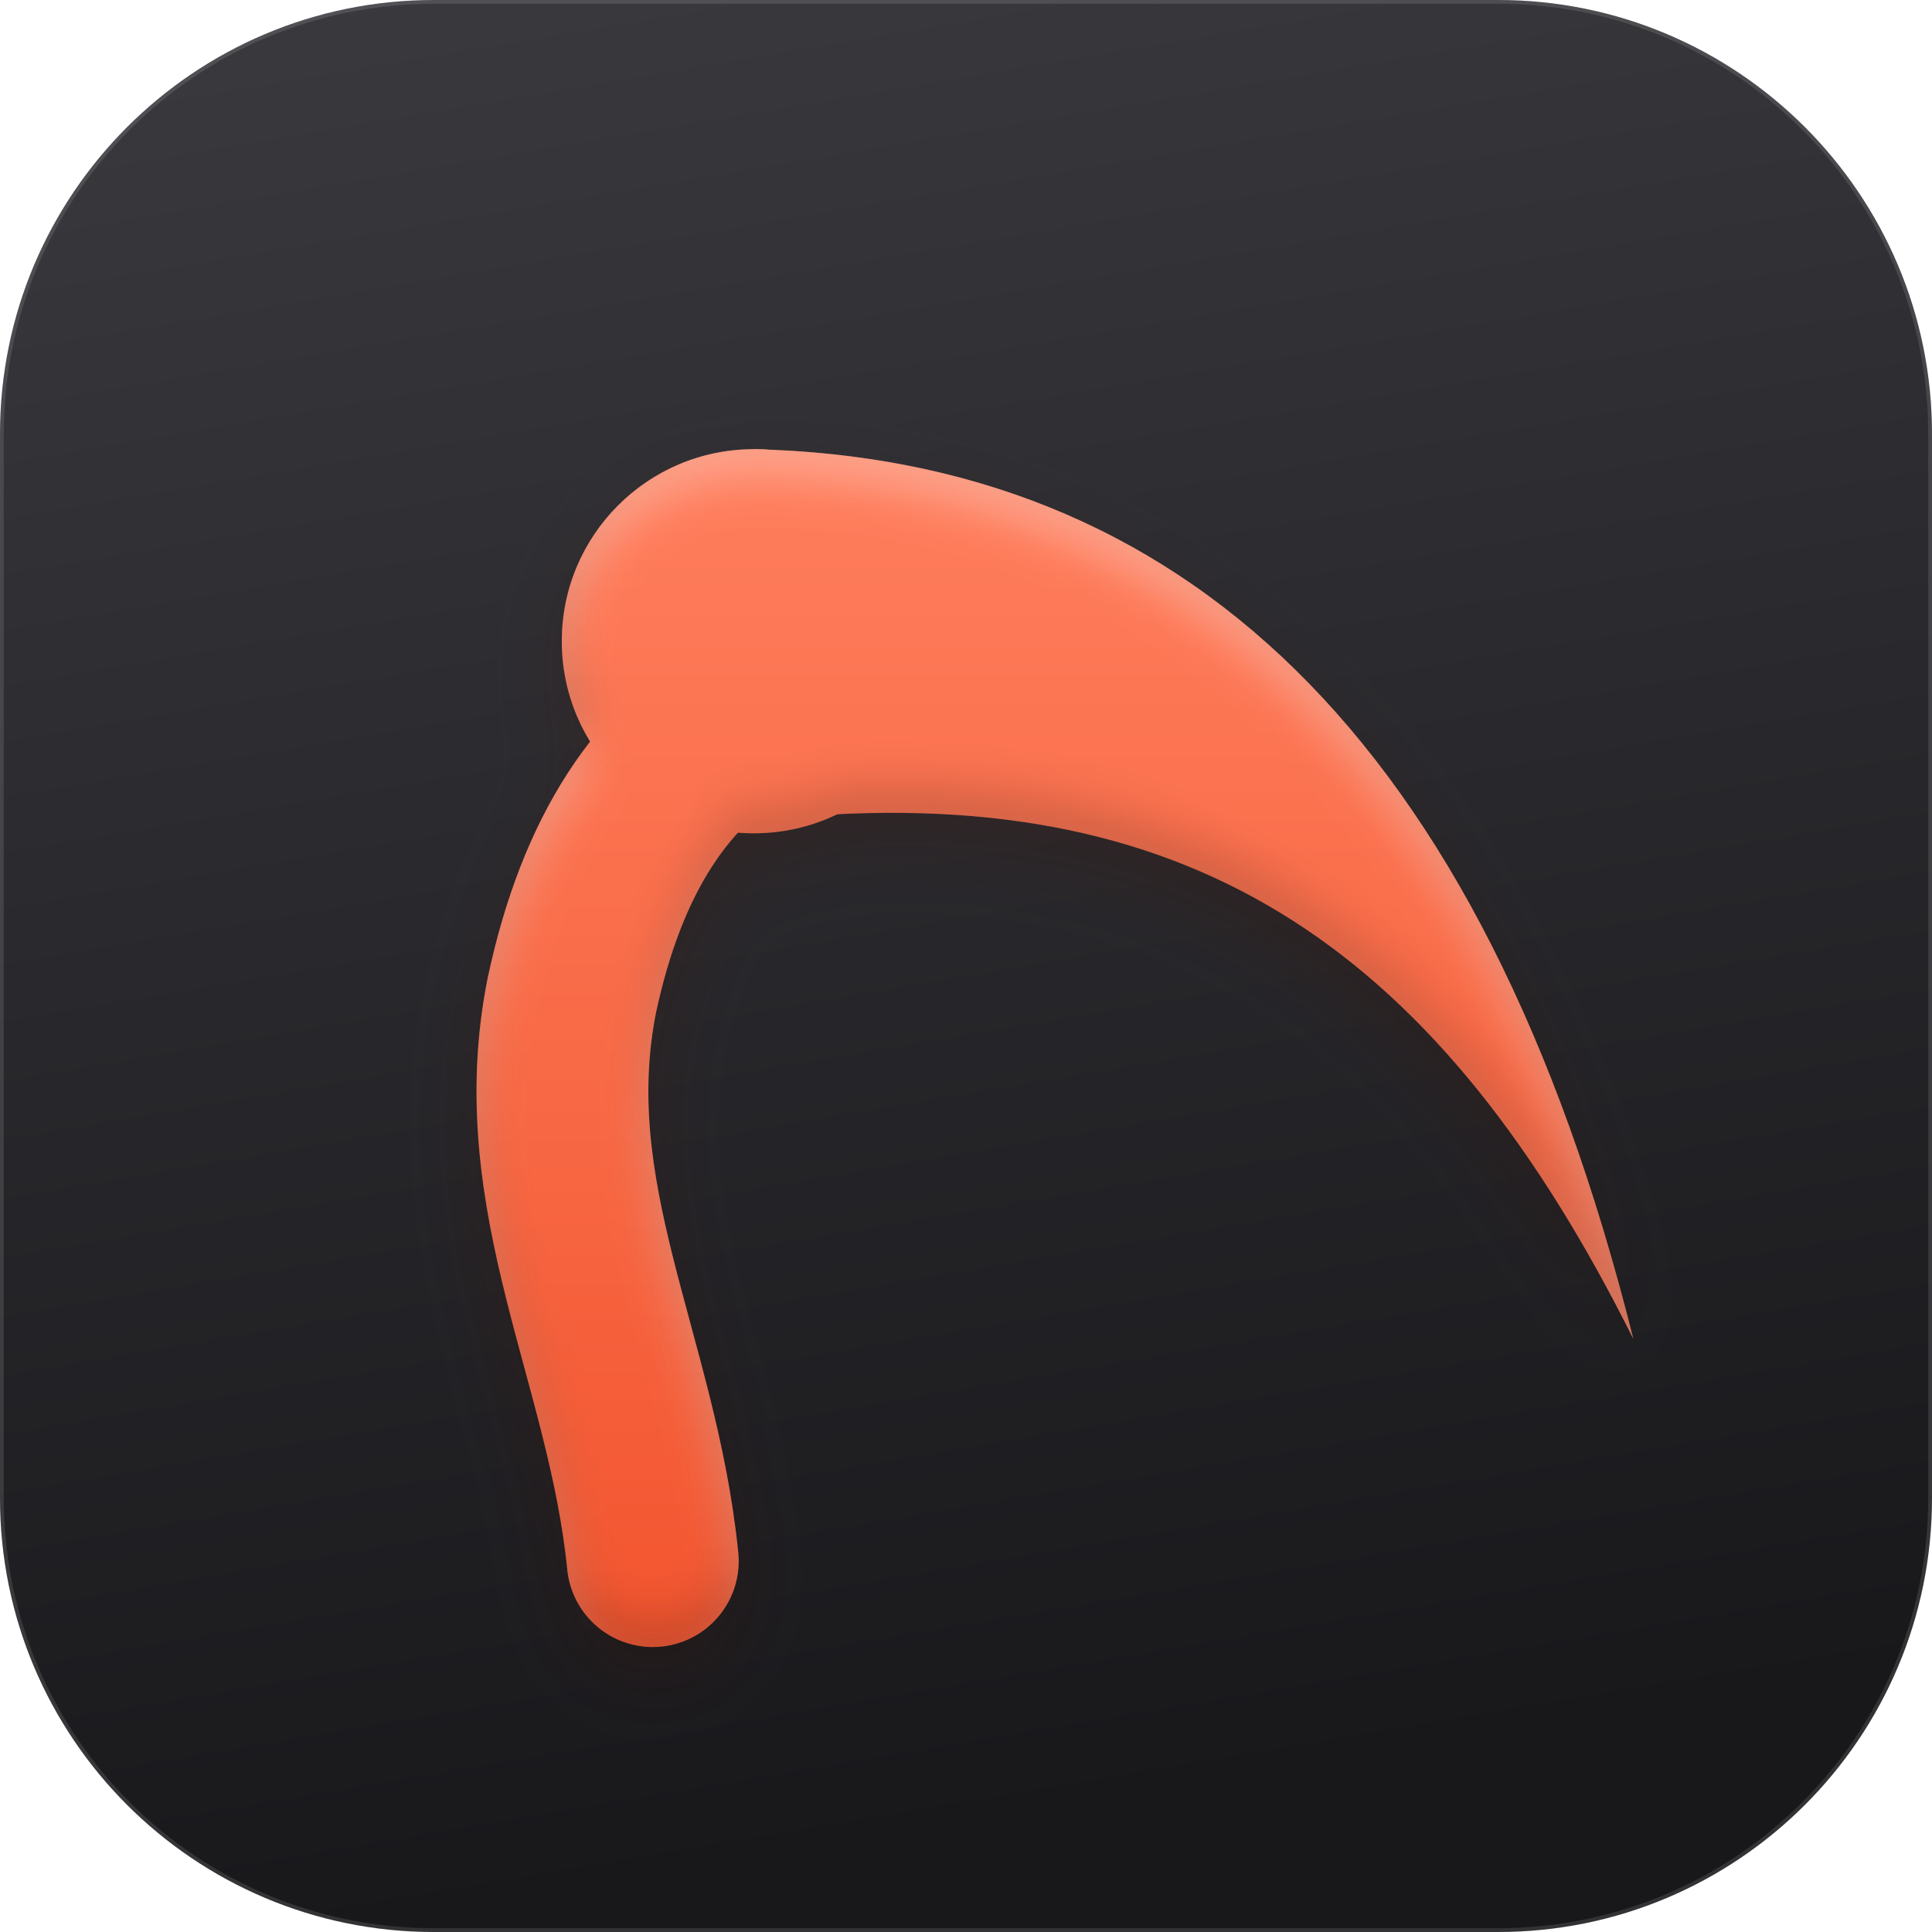
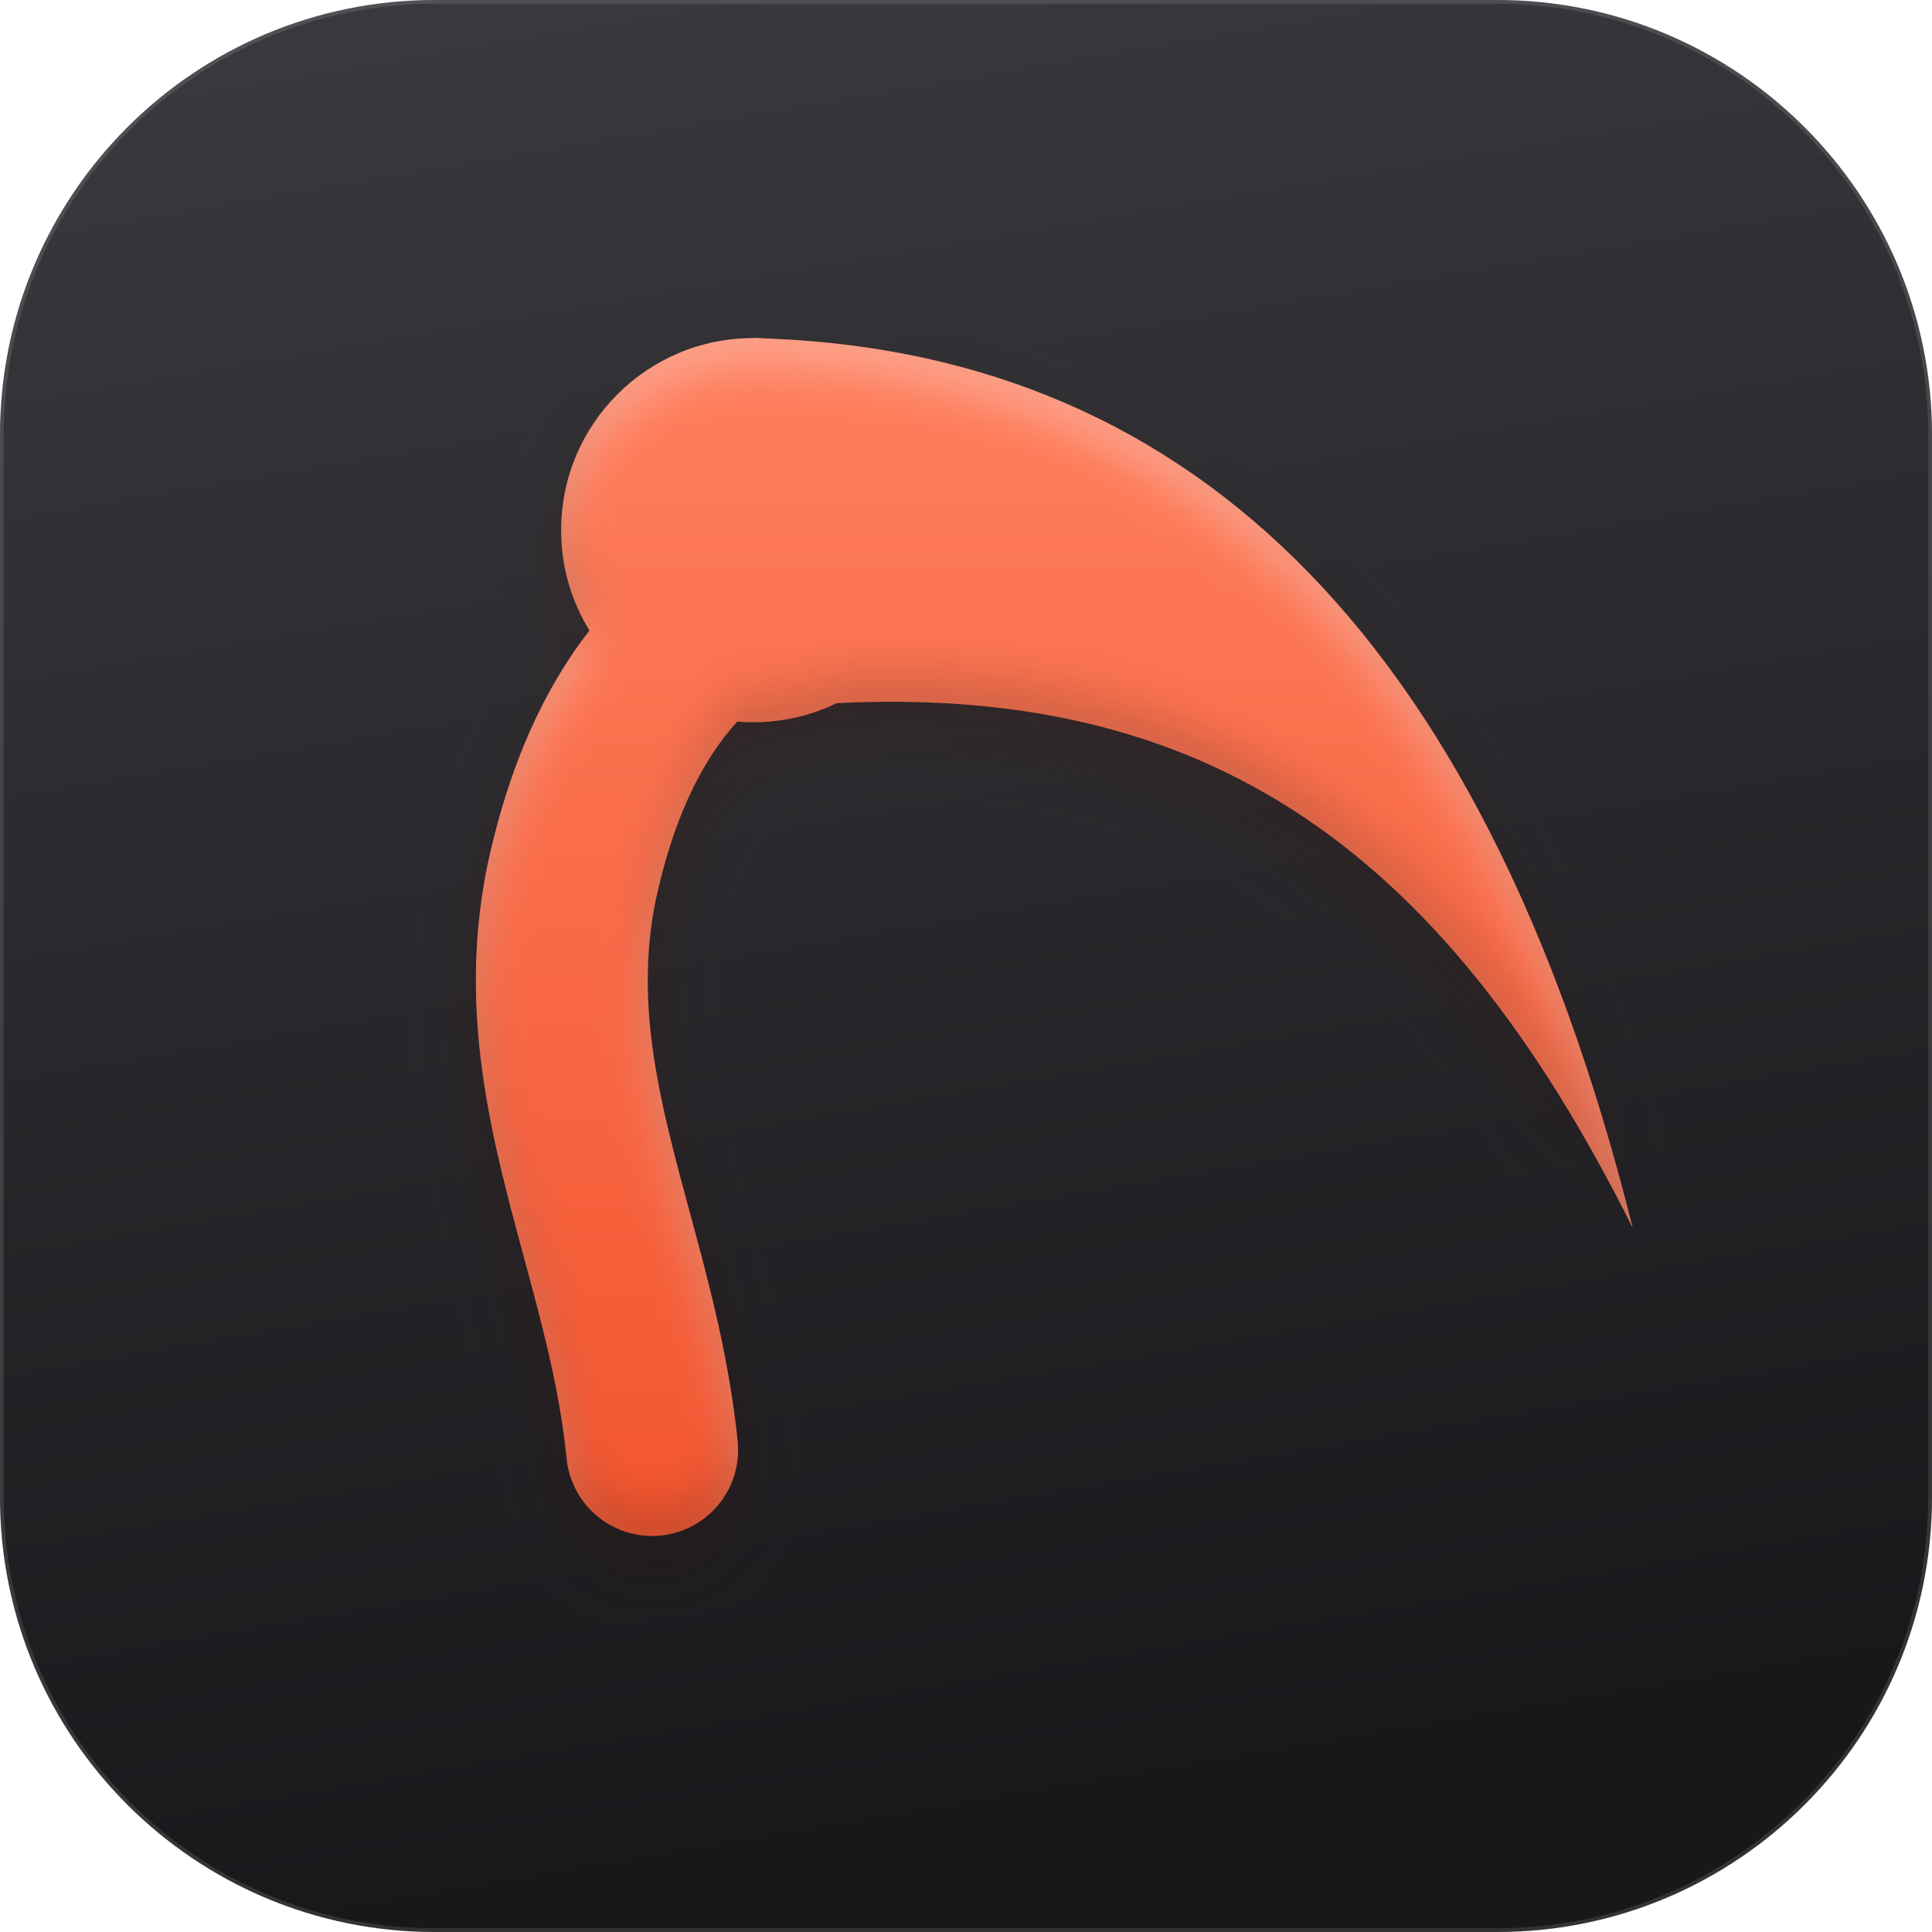
<svg xmlns="http://www.w3.org/2000/svg" width="1024" height="1024" viewBox="0 0 1024 1024">
  <defs>
    <linearGradient id="adbg" x1="0" y1="0" x2="0.17" y2="1">
      <stop offset="0" stop-color="#3A3A3F" />
      <stop offset="1" stop-color="#18181B" />
    </linearGradient>
    <linearGradient id="adg" gradientUnits="userSpaceOnUse" x1="0" y1="24.0" x2="0" y2="84.25">
      <stop offset="0" stop-color="#FF7F5E" />
      <stop offset="1" stop-color="#F2552F" />
    </linearGradient>
-     <filter id="adf" x="-20%" y="-20%" width="140%" height="150%" color-interpolation-filters="sRGB">
+     <filter id="adf" filterUnits="userSpaceOnUse" x="19.275" y="17" width="73.225" height="76.85" color-interpolation-filters="sRGB">
      <feGaussianBlur in="SourceAlpha" stdDeviation="1.1" result="b" />
      <feOffset in="b" dy="1.3" result="bd" />
      <feComposite in="SourceAlpha" in2="bd" operator="out" result="top" />
      <feFlood flood-color="#fff" flood-opacity="0.3" />
      <feComposite in2="top" operator="in" result="hl" />
      <feOffset in="b" dy="-1.3" result="bu" />
      <feComposite in="SourceAlpha" in2="bu" operator="out" result="bot" />
      <feFlood flood-color="#000" flood-opacity="0.16" />
      <feComposite in2="bot" operator="in" result="sh" />
-       <feGaussianBlur in="SourceAlpha" stdDeviation="2" result="db" />
+       <feGaussianBlur in="SourceAlpha" stdDeviation="2.0" result="db" />
      <feOffset in="db" dy="1.6" result="do" />
-       <feFlood flood-color="#4a0f04" flood-opacity="0.2" />
+       <feFlood flood-color="#4A0F04" flood-opacity="0.2" />
      <feComposite in2="do" operator="in" result="drop" />
      <feMerge>
        <feMergeNode in="drop" />
        <feMergeNode in="SourceGraphic" />
        <feMergeNode in="hl" />
        <feMergeNode in="sh" />
      </feMerge>
    </filter>
  </defs>
-   <rect width="1024" height="1024" rx="230" fill="url(#adbg)" />
-   <rect x="1.0" y="1.0" width="1022.0" height="1022.0" rx="229.0" fill="none" stroke="rgba(255,255,255,0.12)" stroke-width="2.0" />
-   <g transform="translate(-39.768 -29.808) scale(10.71527)">
+   <rect width="1024" height="1024" rx="230.4" fill="url(#adbg)" />
+   <rect x="1.0" y="1.0" width="1022.0" height="1022.0" rx="229.4" fill="none" stroke="rgba(255,255,255,0.12)" stroke-width="2.0" />
+   <g transform="translate(-40.103 -88.682) scale(10.71527)">
    <g filter="url(#adf)">
      <path d="M36 80C35 70 30 62 32 52 33.5 45 36.5 40.5 41 38" fill="none" stroke="url(#adg)" stroke-width="8.5" stroke-linecap="round" />
      <path d="M41 25C62 25.5 77 39 84.5 69 75 50 63 41.5 43 43.2z" fill="url(#adg)" />
      <circle cx="41" cy="34.5" r="9.5" fill="url(#adg)" />
    </g>
  </g>
</svg>
